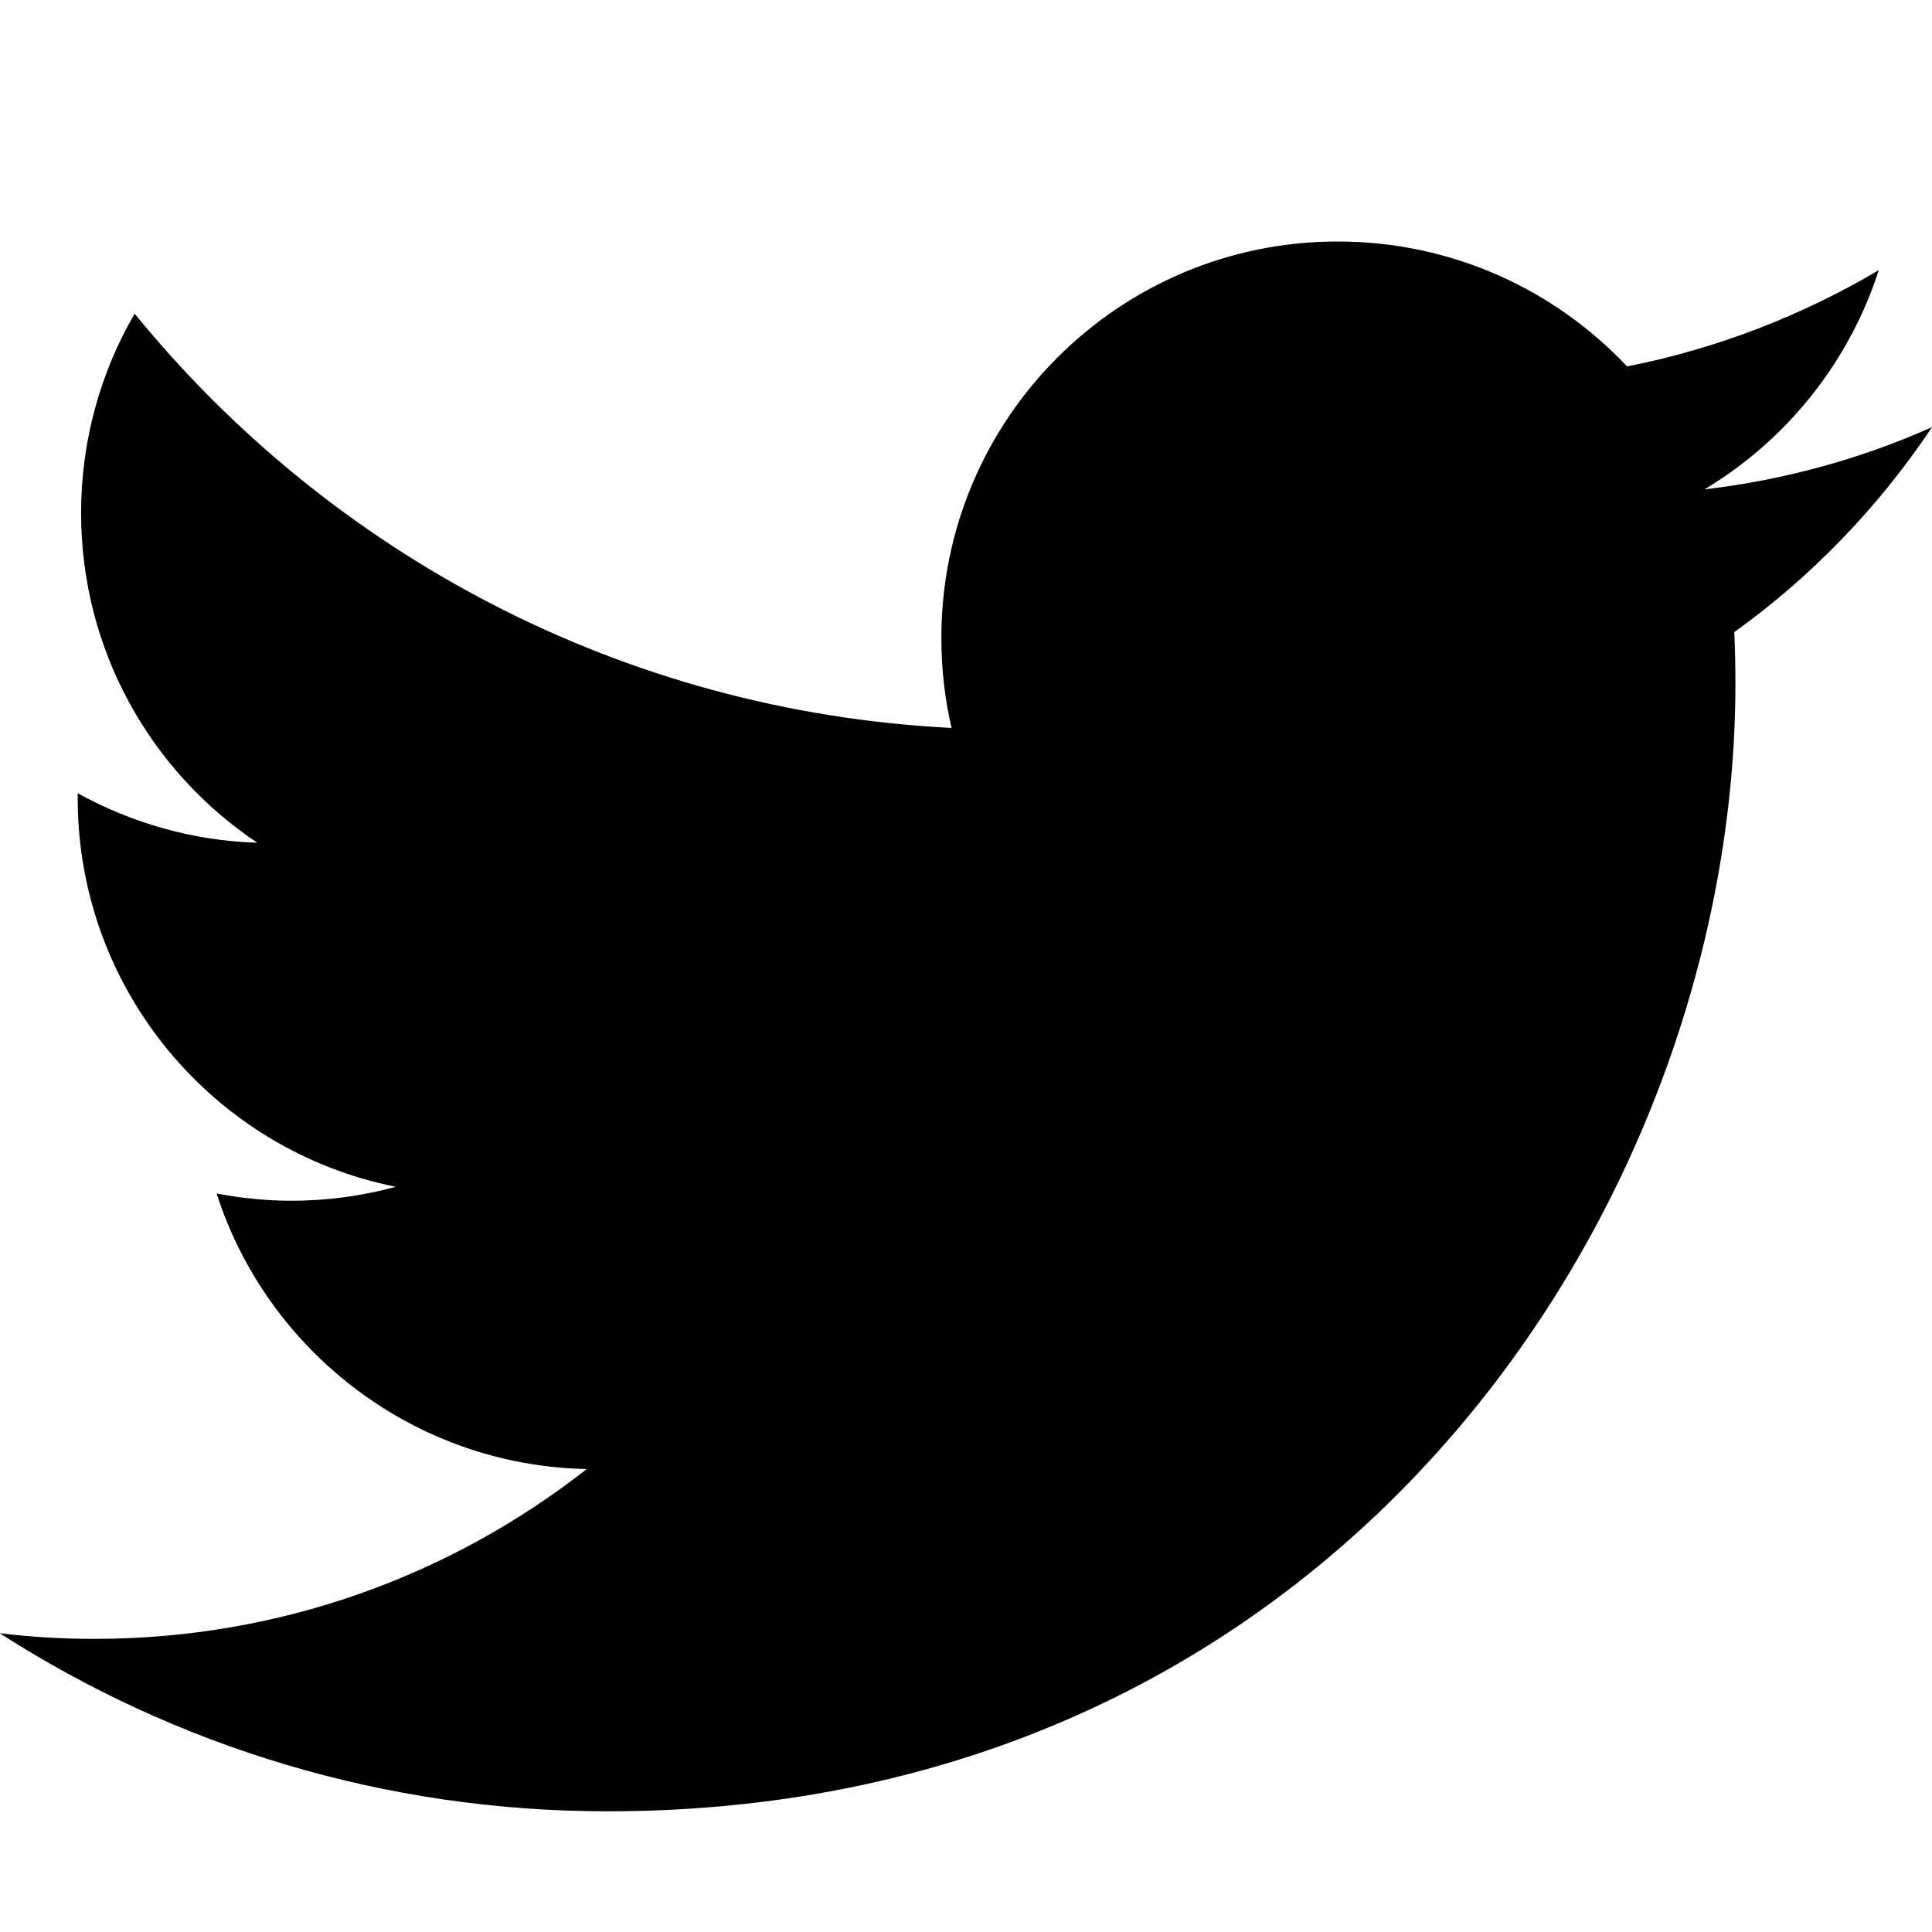
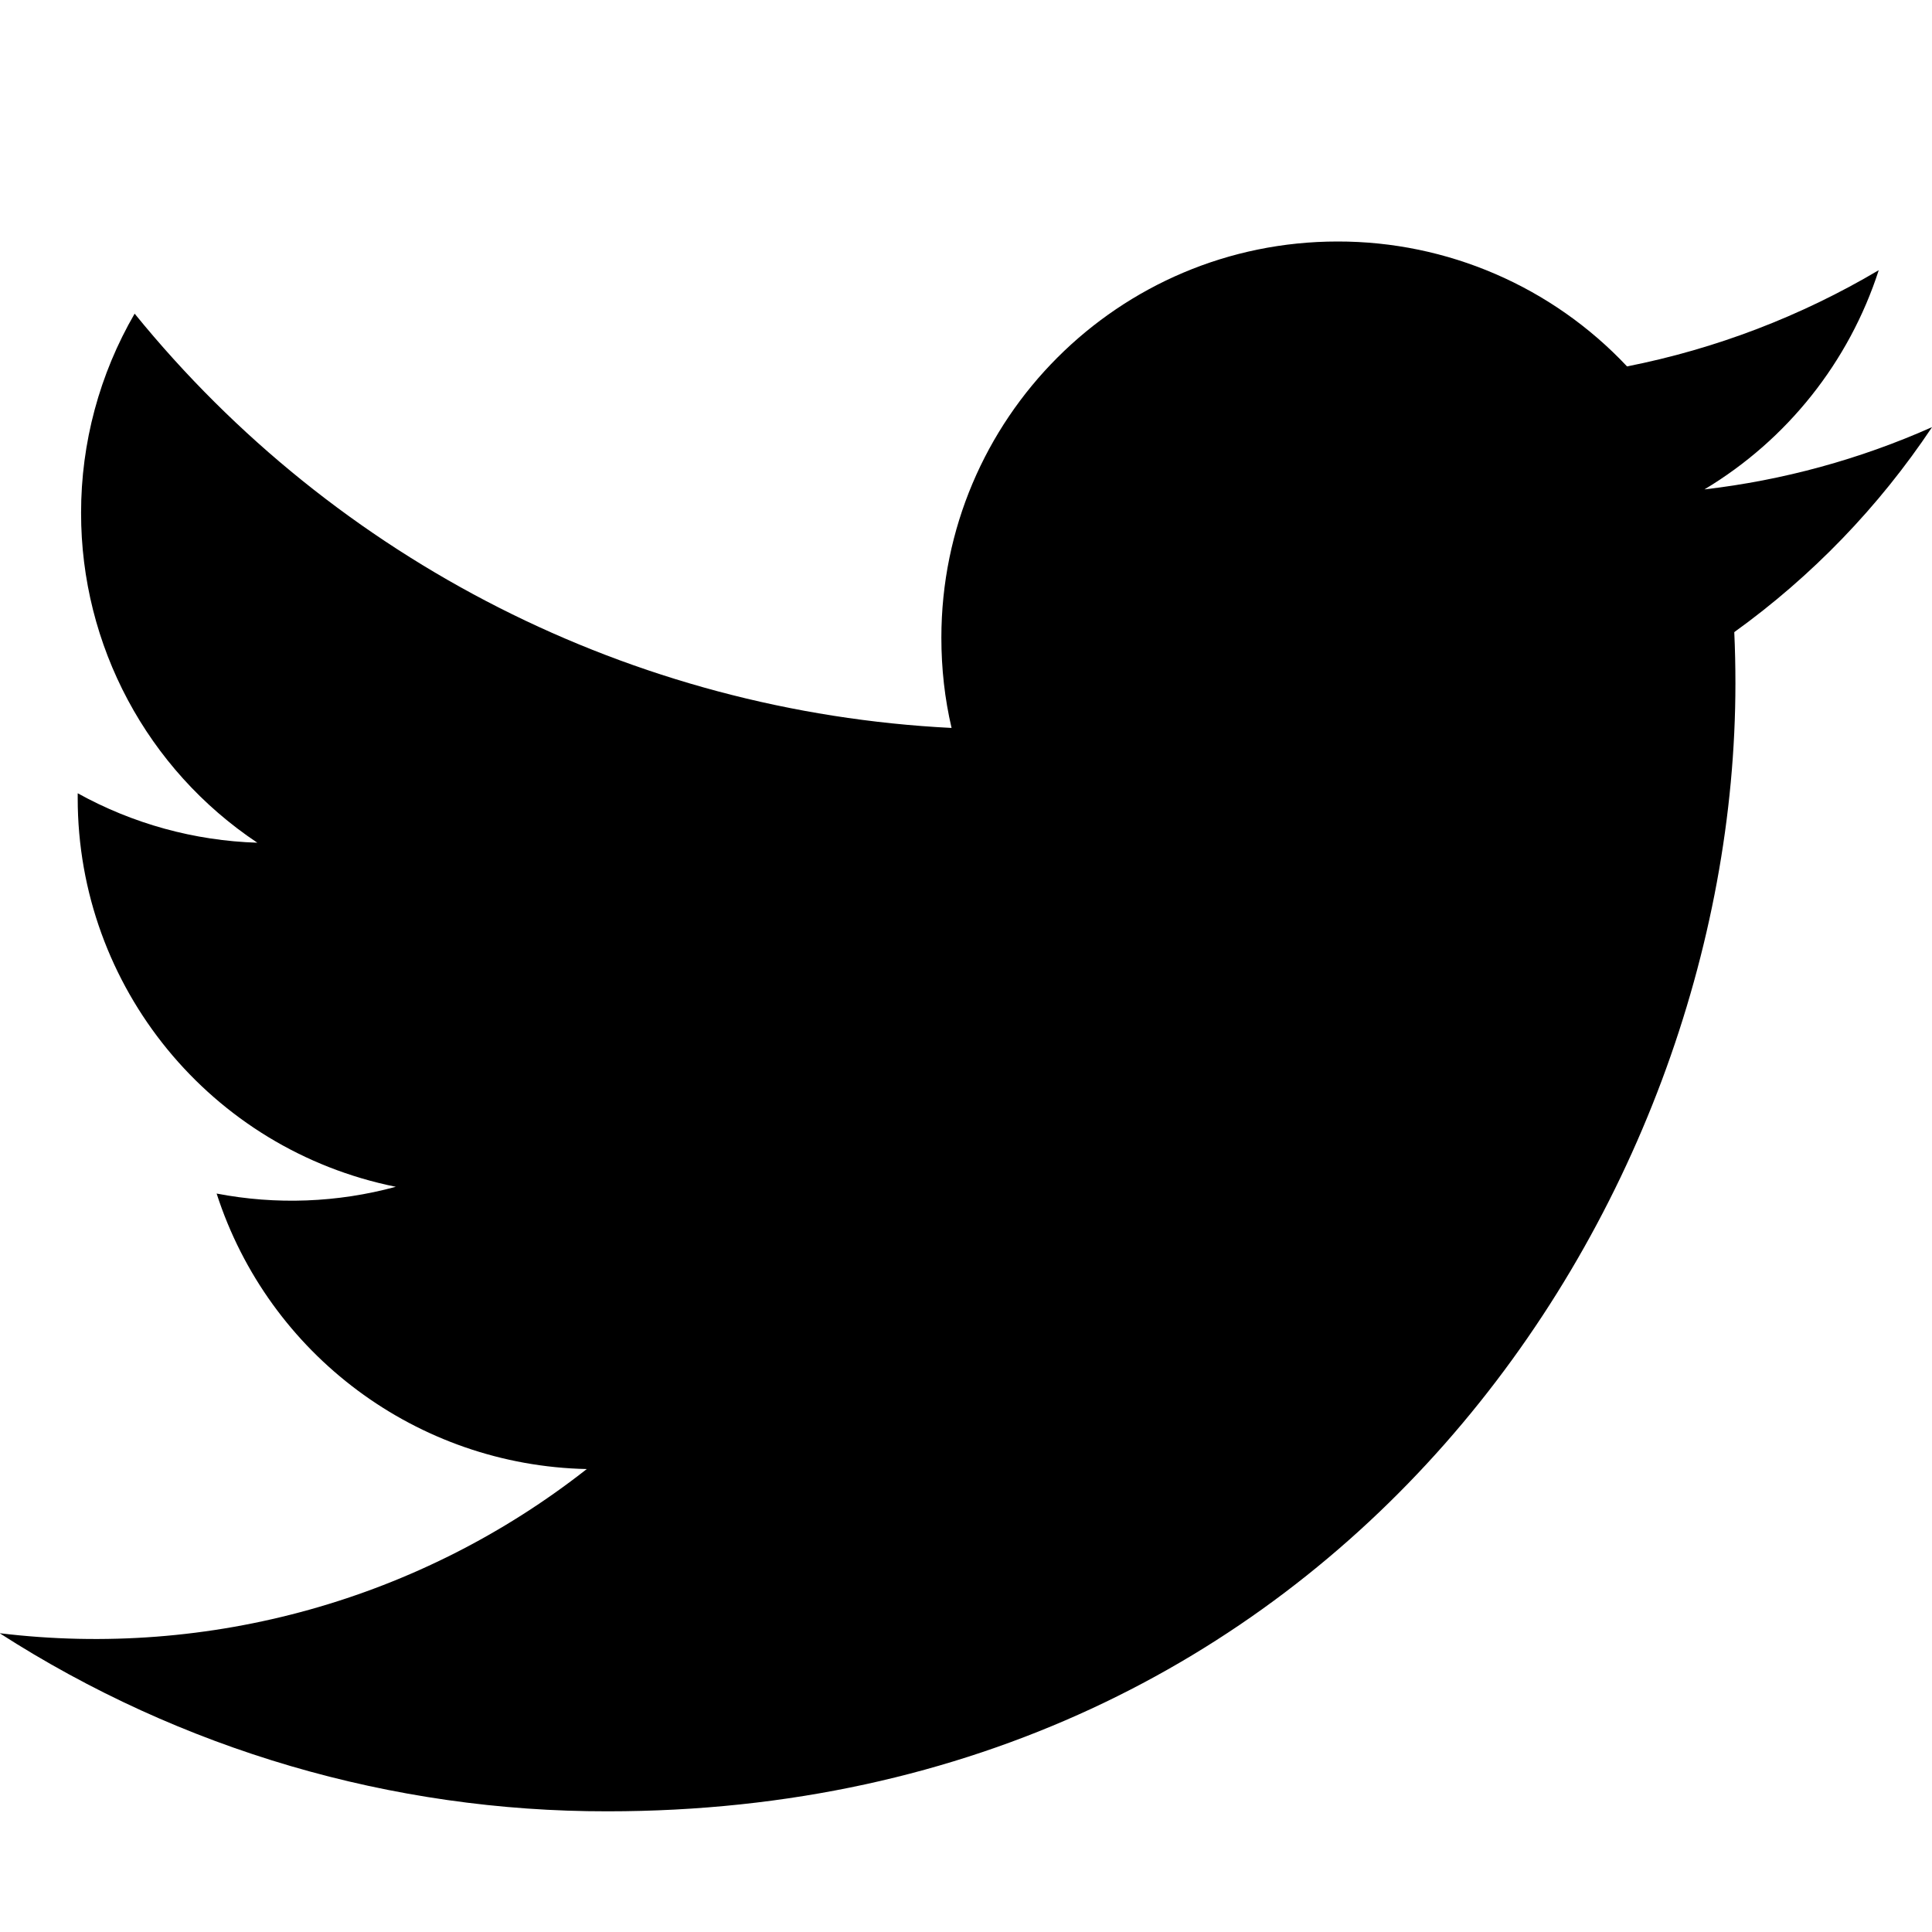
- <svg xmlns="http://www.w3.org/2000/svg" version="1.1" width="32" height="32" viewBox="0 0 32 32">
-   <path d="M32 7.075c-1.175 0.525-2.444 0.875-3.769 1.031 1.356-0.813 2.394-2.1 2.887-3.631-1.269 0.75-2.675 1.3-4.169 1.594-1.2-1.275-2.906-2.069-4.794-2.069-3.625 0-6.563 2.938-6.563 6.563 0 0.512 0.056 1.012 0.169 1.494-5.456-0.275-10.294-2.888-13.531-6.862-0.563 0.969-0.887 2.1-0.887 3.3 0 2.275 1.156 4.287 2.919 5.463-1.075-0.031-2.087-0.331-2.975-0.819 0 0.025 0 0.056 0 0.081 0 3.181 2.263 5.838 5.269 6.437-0.55 0.15-1.131 0.231-1.731 0.231-0.425 0-0.831-0.044-1.237-0.119 0.838 2.606 3.263 4.506 6.131 4.563-2.25 1.762-5.075 2.813-8.156 2.813-0.531 0-1.050-0.031-1.569-0.094 2.913 1.869 6.362 2.95 10.069 2.95 12.075 0 18.681-10.006 18.681-18.681 0-0.287-0.006-0.569-0.019-0.85 1.281-0.919 2.394-2.075 3.275-3.394z" />
+ <svg xmlns="http://www.w3.org/2000/svg" width="32" height="32">
+   <path d="M32 7.075a12.941 12.941 0 0 1-3.769 1.031 6.601 6.601 0 0 0 2.887-3.631 13.21 13.21 0 0 1-4.169 1.594A6.565 6.565 0 0 0 22.155 4a6.563 6.563 0 0 0-6.563 6.563c0 .512.056 1.012.169 1.494A18.635 18.635 0 0 1 2.23 5.195a6.56 6.56 0 0 0-.887 3.3 6.557 6.557 0 0 0 2.919 5.463 6.565 6.565 0 0 1-2.975-.819v.081a6.565 6.565 0 0 0 5.269 6.437 6.574 6.574 0 0 1-2.968.112 6.588 6.588 0 0 0 6.131 4.563 13.17 13.17 0 0 1-9.725 2.719 18.568 18.568 0 0 0 10.069 2.95c12.075 0 18.681-10.006 18.681-18.681 0-.287-.006-.569-.019-.85A13.216 13.216 0 0 0 32 7.076z" />
</svg>
